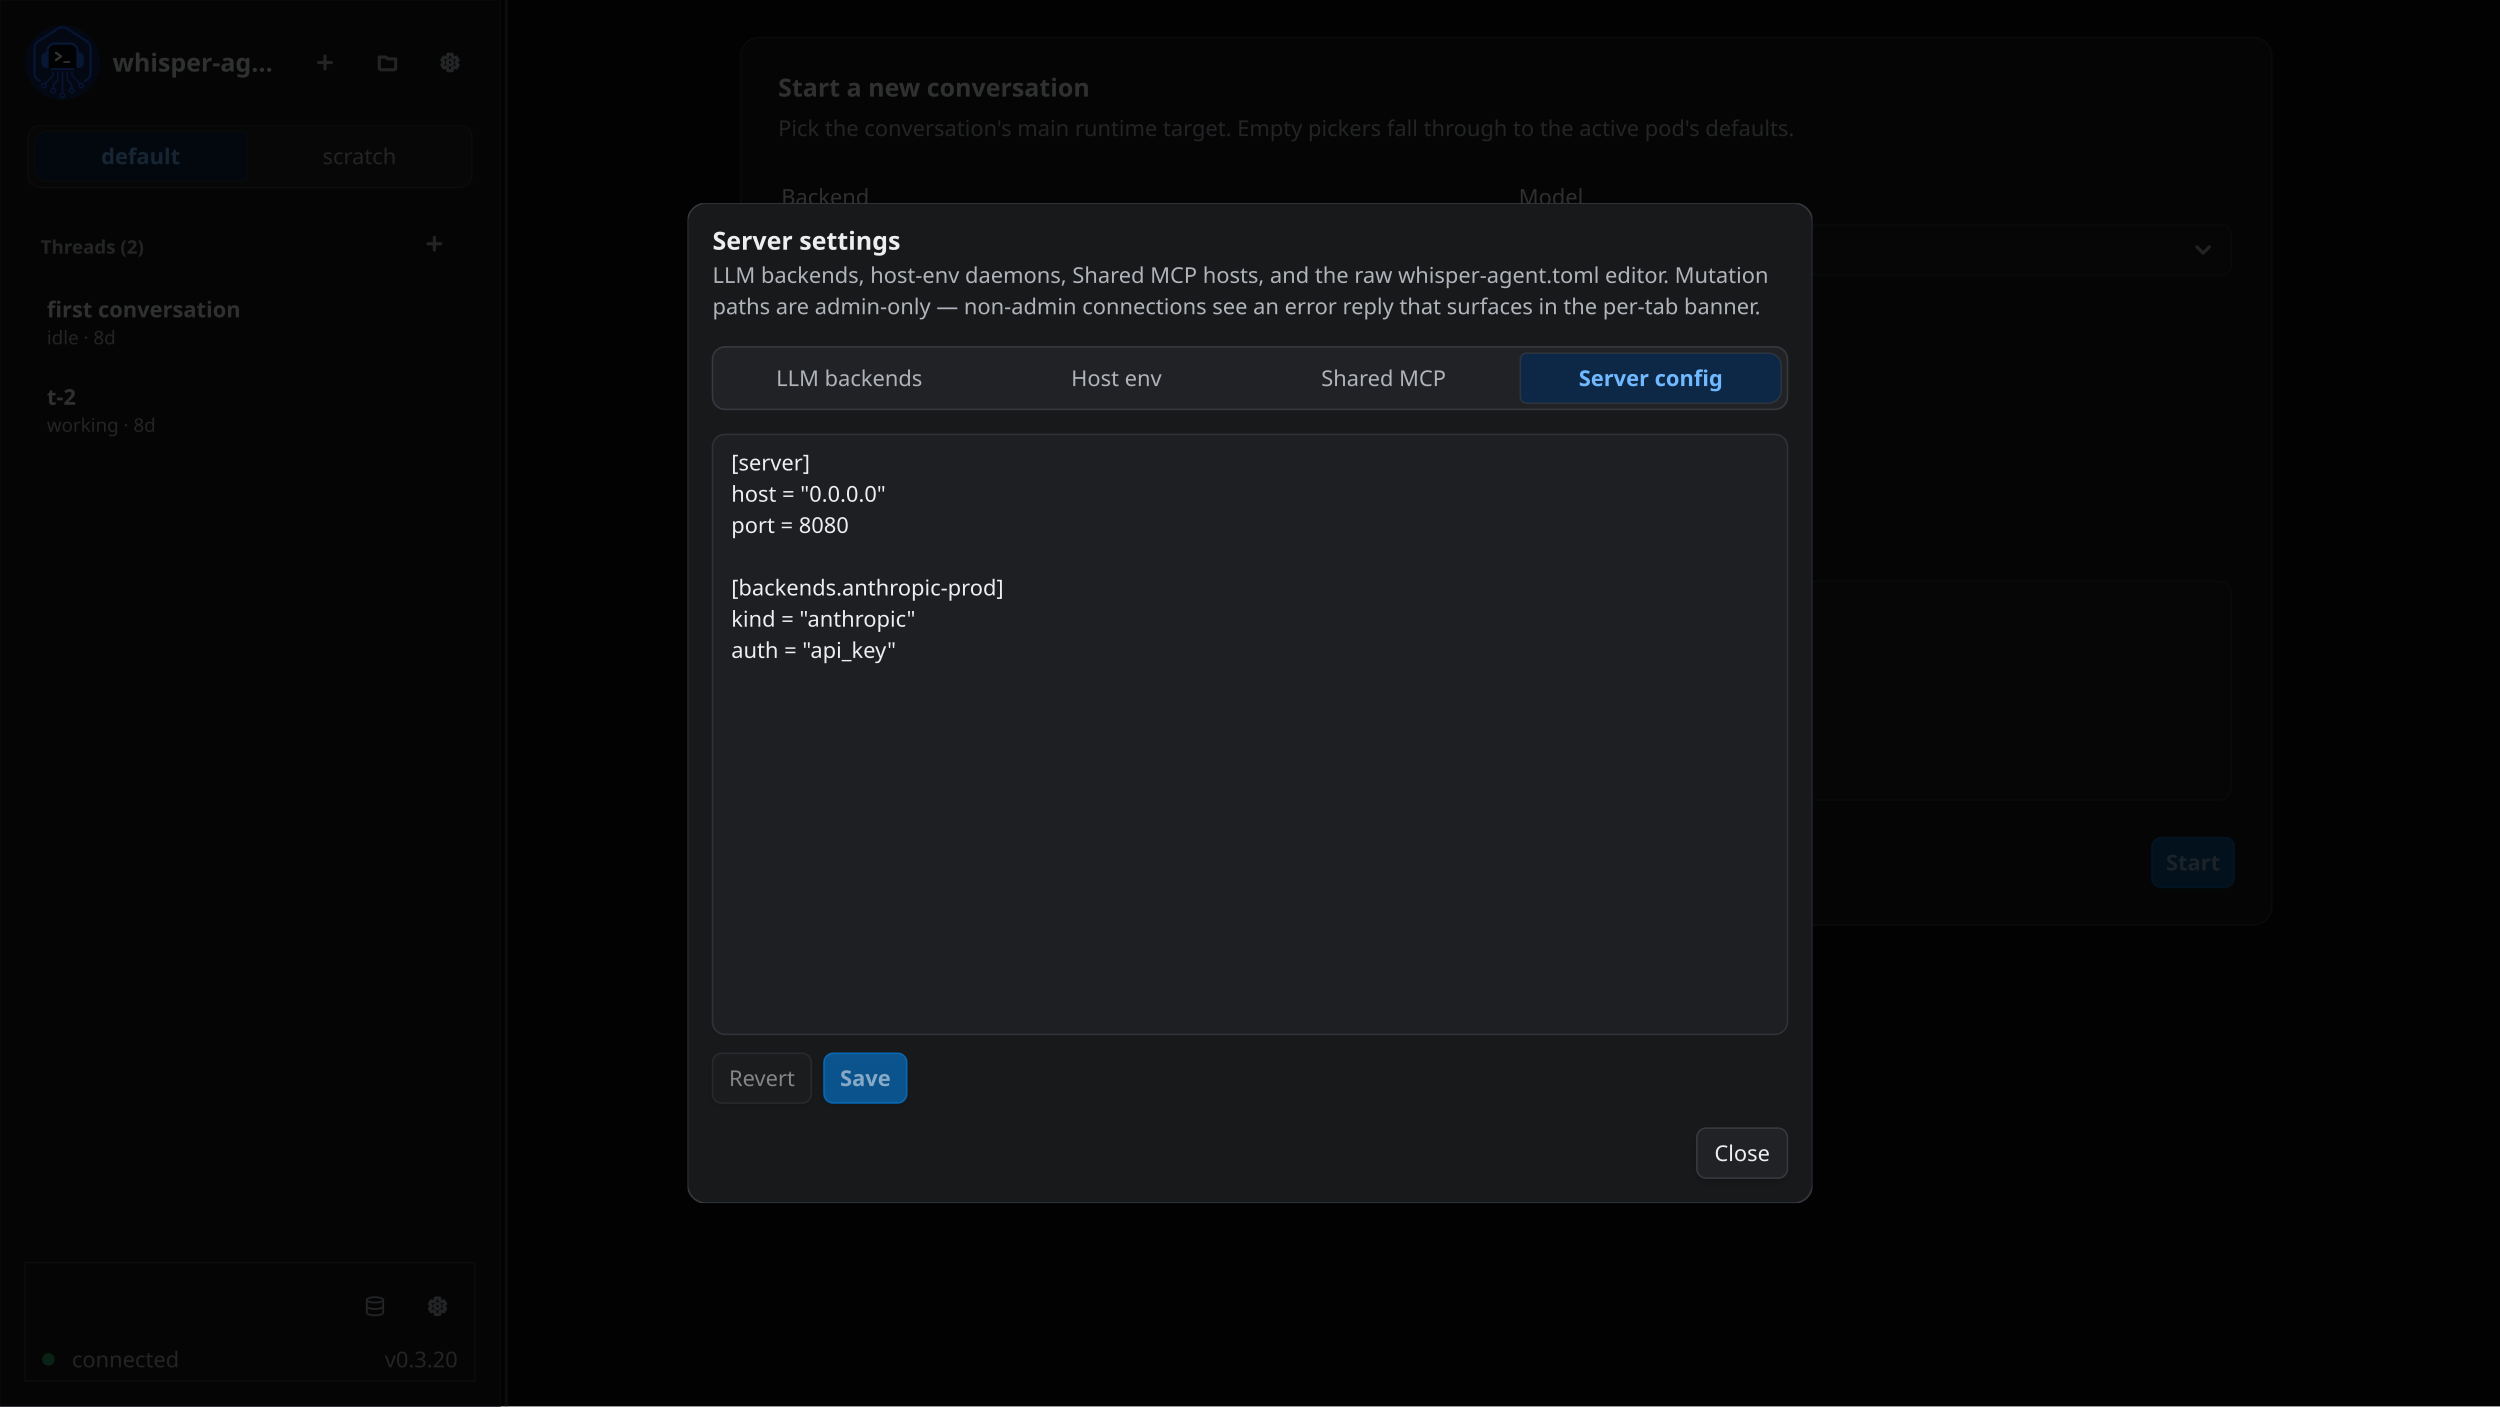
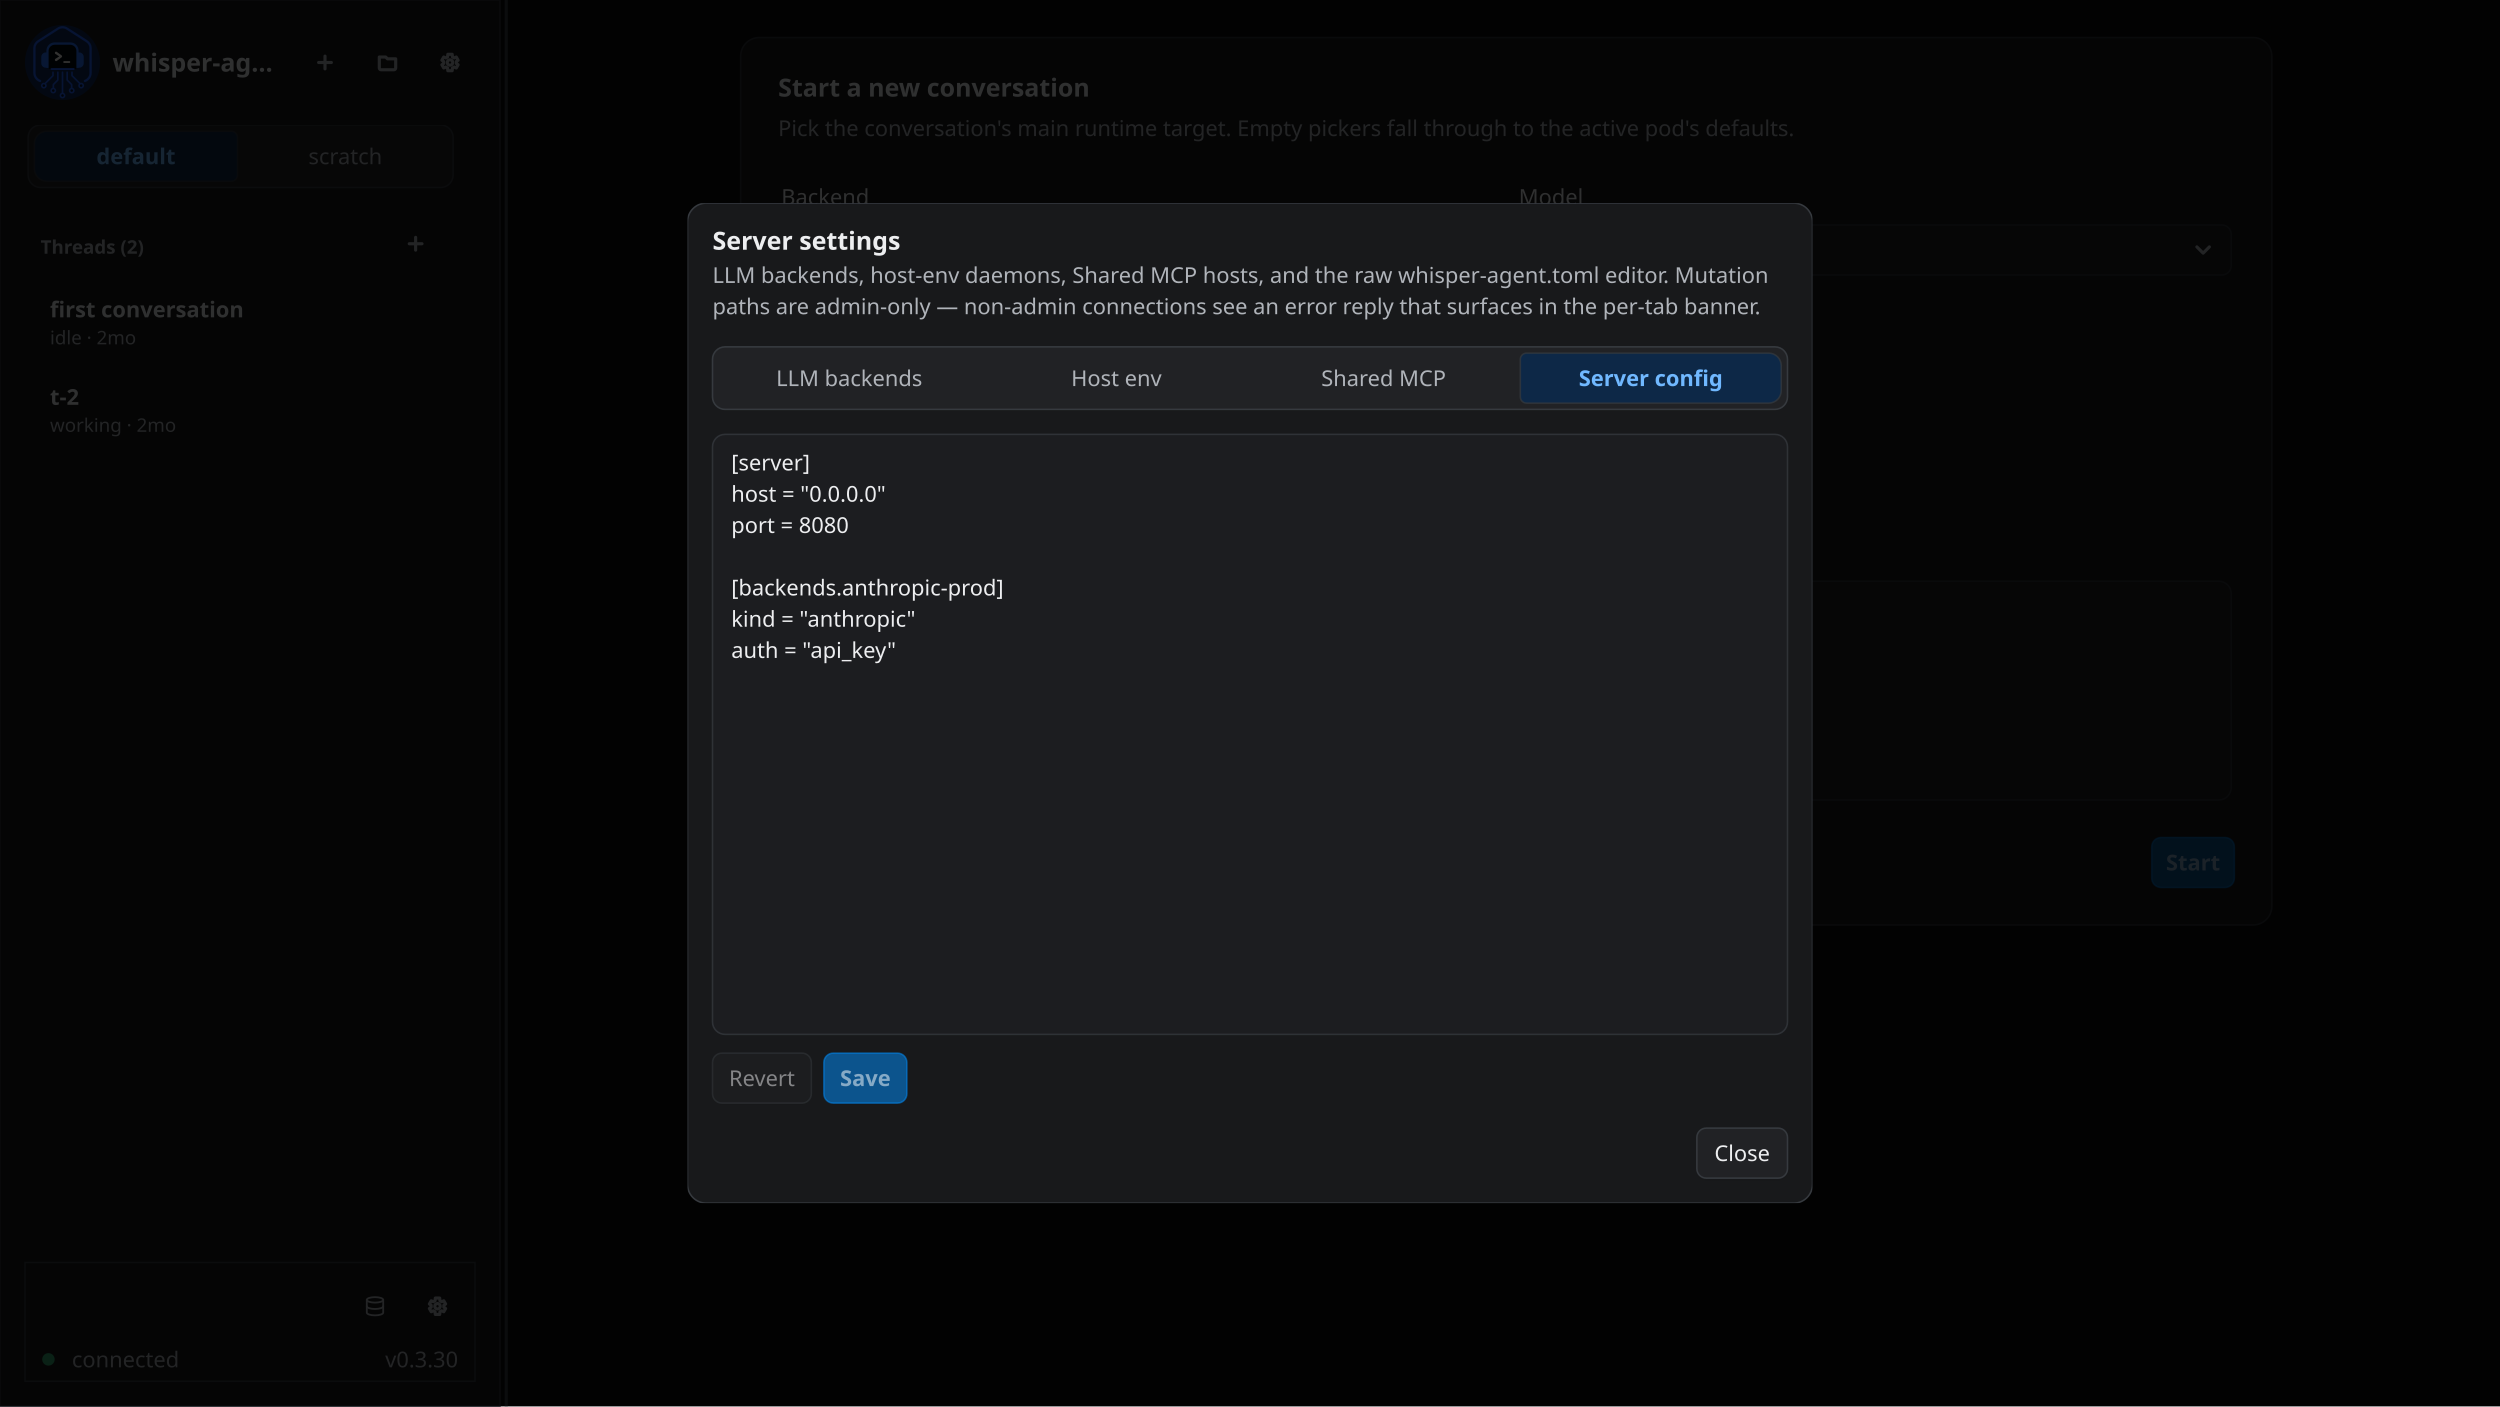
<svg xmlns="http://www.w3.org/2000/svg" width="1600" height="900" viewBox="0 0 1600 900">
  <defs>
-     <filter id="shadow-sm" x="-20%" y="-20%" width="140%" height="140%" color-interpolation-filters="sRGB">
-       <feGaussianBlur in="SourceAlpha" stdDeviation="2" />
-       <feOffset dx="0" dy="2" />
-       <feComponentTransfer>
-         <feFuncA type="linear" slope="0.20" />
+     <filter id="shadow-xs" x="-20%" y="-20%" width="140%" height="140%" color-interpolation-filters="sRGB">
+       <feGaussianBlur in="SourceAlpha" stdDeviation="1" />
+       <feOffset dx="0" dy="1" />
+       <feComponentTransfer result="l1">
+         <feFuncA type="linear" slope="0.05" />
      </feComponentTransfer>
      <feMerge>
-         <feMergeNode />
+         <feMergeNode in="l1" />
        <feMergeNode in="SourceGraphic" />
      </feMerge>
    </filter>
-     <filter id="shadow-md" x="-20%" y="-20%" width="140%" height="140%" color-interpolation-filters="sRGB">
-       <feGaussianBlur in="SourceAlpha" stdDeviation="6" />
-       <feOffset dx="0" dy="6" />
-       <feComponentTransfer>
-         <feFuncA type="linear" slope="0.28" />
+     <filter id="shadow-sm" x="-25%" y="-25%" width="150%" height="150%" color-interpolation-filters="sRGB">
+       <feGaussianBlur in="SourceAlpha" stdDeviation="1.5" />
+       <feOffset dx="0" dy="1" />
+       <feComponentTransfer result="l1">
+         <feFuncA type="linear" slope="0.10" />
+       </feComponentTransfer>
+       <feGaussianBlur in="SourceAlpha" stdDeviation="1" />
+       <feOffset dx="0" dy="1" />
+       <feComponentTransfer result="l2">
+         <feFuncA type="linear" slope="0.10" />
      </feComponentTransfer>
      <feMerge>
-         <feMergeNode />
+         <feMergeNode in="l1" />
+         <feMergeNode in="l2" />
        <feMergeNode in="SourceGraphic" />
      </feMerge>
    </filter>
-     <filter id="shadow-lg" x="-20%" y="-20%" width="140%" height="140%" color-interpolation-filters="sRGB">
-       <feGaussianBlur in="SourceAlpha" stdDeviation="14" />
-       <feOffset dx="0" dy="12" />
-       <feComponentTransfer>
-         <feFuncA type="linear" slope="0.32" />
+     <filter id="shadow-md" x="-40%" y="-40%" width="180%" height="200%" color-interpolation-filters="sRGB">
+       <feGaussianBlur in="SourceAlpha" stdDeviation="3" />
+       <feOffset dx="0" dy="4" />
+       <feComponentTransfer result="l1">
+         <feFuncA type="linear" slope="0.10" />
+       </feComponentTransfer>
+       <feGaussianBlur in="SourceAlpha" stdDeviation="2" />
+       <feOffset dx="0" dy="2" />
+       <feComponentTransfer result="l2">
+         <feFuncA type="linear" slope="0.10" />
      </feComponentTransfer>
      <feMerge>
-         <feMergeNode />
+         <feMergeNode in="l1" />
+         <feMergeNode in="l2" />
+         <feMergeNode in="SourceGraphic" />
+       </feMerge>
+     </filter>
+     <filter id="shadow-lg" x="-60%" y="-60%" width="220%" height="260%" color-interpolation-filters="sRGB">
+       <feGaussianBlur in="SourceAlpha" stdDeviation="7.5" />
+       <feOffset dx="0" dy="10" />
+       <feComponentTransfer result="l1">
+         <feFuncA type="linear" slope="0.10" />
+       </feComponentTransfer>
+       <feGaussianBlur in="SourceAlpha" stdDeviation="3" />
+       <feOffset dx="0" dy="4" />
+       <feComponentTransfer result="l2">
+         <feFuncA type="linear" slope="0.10" />
+       </feComponentTransfer>
+       <feMerge>
+         <feMergeNode in="l1" />
+         <feMergeNode in="l2" />
        <feMergeNode in="SourceGraphic" />
      </feMerge>
    </filter>
  </defs>
  <rect width="100%" height="100%" fill="#09090b" />
  <rect data-node="root.group.0.group.0" data-shader="stock::rounded_rect" x="0.00" y="0.00" width="320.00" height="900.00" rx="0.00" fill="#18191b" stroke="rgba(54,58,63,0.824)" stroke-width="1.00" filter="url(#shadow-sm)" />
  <svg data-node="root.group.0.group.0.group.0.group.0.icon.0" data-icon="custom" x="16.00" y="16.00" width="48.00" height="48.00" viewBox="0 0 820 820" stroke-linecap="round" stroke-linejoin="round">
    <path d="M820.000 410.000 C820.000 518.739 776.804 623.024 699.914 699.914 C623.024 776.804 518.739 820.000 410.000 820.000 C301.261 820.000 196.976 776.804 120.086 699.914 C43.196 623.024 0.000 518.739 0.000 410.000 C0.000 301.261 43.196 196.976 120.086 120.086 C196.976 43.196 301.261 0.000 410.000 0.000 C518.739 0.000 623.024 43.196 699.914 120.086 C776.804 196.976 820.000 301.261 820.000 410.000 Z" fill="#0e2145" />
    <path d="M820.000 410.000 C820.000 518.739 776.804 623.024 699.914 699.914 C623.024 776.804 518.739 820.000 410.000 820.000 C301.261 820.000 196.976 776.804 120.086 699.914 C43.196 623.024 0.000 518.739 0.000 410.000 C0.000 301.261 43.196 196.976 120.086 120.086 C196.976 43.196 301.261 0.000 410.000 0.000 C518.739 0.000 623.024 43.196 699.914 120.086 C776.804 196.976 820.000 301.261 820.000 410.000 Z" fill="rgba(19,61,133,0.341)" />
    <path d="M165.000 612.000 C129.000 598.000 103.000 565.000 103.000 524.000 L103.000 251.000 C103.000 221.000 120.000 194.000 146.000 177.000 L361.000 39.000 C391.000 20.000 429.000 20.000 459.000 39.000 L674.000 177.000 C700.000 194.000 717.000 221.000 717.000 251.000 L717.000 524.000 C717.000 565.000 691.000 598.000 655.000 612.000" fill="none" stroke="#2162ff" stroke-width="25.00" />
    <path d="M227.000 300.000 L271.000 300.000 L271.000 467.000 L227.000 467.000 C200.000 467.000 178.000 445.000 178.000 418.000 L178.000 349.000 C178.000 322.000 200.000 300.000 227.000 300.000 Z" fill="#2773ff" />
    <path d="M593.000 300.000 L549.000 300.000 L549.000 467.000 L593.000 467.000 C620.000 467.000 642.000 445.000 642.000 418.000 L642.000 349.000 C642.000 322.000 620.000 300.000 593.000 300.000 Z" fill="#2773ff" />
    <path d="M325.000 190.000 L495.000 190.000 C546.000 190.000 586.000 231.000 586.000 282.000 L586.000 467.000 L234.000 467.000 L234.000 282.000 C234.000 231.000 274.000 190.000 325.000 190.000 Z" fill="#2773ff" />
    <path d="M326.000 216.000 L494.000 216.000 C532.000 216.000 562.000 246.000 562.000 284.000 L562.000 470.000 C562.000 477.000 556.000 483.000 549.000 483.000 L271.000 483.000 C264.000 483.000 258.000 477.000 258.000 470.000 L258.000 284.000 C258.000 246.000 288.000 216.000 326.000 216.000 Z" fill="#020a11" />
    <path d="M338.000 291.000 C342.000 291.000 346.000 292.000 349.000 295.000 L401.000 333.000 C407.000 338.000 407.000 348.000 401.000 353.000 L349.000 392.000 C343.000 397.000 334.000 396.000 329.000 389.000 C325.000 383.000 326.000 375.000 332.000 370.000 L375.000 343.000 L332.000 316.000 C326.000 311.000 325.000 302.000 330.000 296.000 C332.000 293.000 335.000 291.000 338.000 291.000 Z" fill="#fbfaf5" />
    <path d="M426.000 395.000 L487.000 395.000 C490.866 395.000 494.000 398.134 494.000 402.000 L494.000 408.000 C494.000 411.866 490.866 415.000 487.000 415.000 L426.000 415.000 C422.134 415.000 419.000 411.866 419.000 408.000 L419.000 402.000 C419.000 398.134 422.134 395.000 426.000 395.000 Z" fill="#fbfaf5" />
    <path d="M289.500 471.000 L532.500 471.000 C538.299 471.000 543.000 475.701 543.000 481.500 L543.000 481.500 C543.000 487.299 538.299 492.000 532.500 492.000 L289.500 492.000 C283.701 492.000 279.000 487.299 279.000 481.500 L279.000 481.500 C279.000 475.701 283.701 471.000 289.500 471.000 Z" fill="#2162ff" />
    <path d="M306.000 517.000 L306.000 554.000 L212.000 648.000" fill="none" stroke="#2162ff" stroke-width="18.00" />
    <path d="M359.000 517.000 L359.000 602.000 L310.000 651.000 L310.000 690.000" fill="none" stroke="#2162ff" stroke-width="18.00" />
    <path d="M410.000 517.000 L410.000 742.000" fill="none" stroke="#2162ff" stroke-width="18.00" />
    <path d="M461.000 517.000 L461.000 602.000 L510.000 651.000 L510.000 690.000" fill="none" stroke="#2162ff" stroke-width="18.00" />
    <path d="M514.000 517.000 L514.000 554.000 L608.000 648.000" fill="none" stroke="#2162ff" stroke-width="18.00" />
    <path d="M229.000 663.000 C229.000 675.703 218.703 686.000 206.000 686.000 C193.297 686.000 183.000 675.703 183.000 663.000 C183.000 650.297 193.297 640.000 206.000 640.000 C218.703 640.000 229.000 650.297 229.000 663.000 Z" fill="#031229" stroke="#2162ff" stroke-width="18.00" />
    <path d="M332.000 717.000 C332.000 729.703 321.703 740.000 309.000 740.000 C296.297 740.000 286.000 729.703 286.000 717.000 C286.000 704.297 296.297 694.000 309.000 694.000 C321.703 694.000 332.000 704.297 332.000 717.000 Z" fill="#031229" stroke="#2162ff" stroke-width="18.00" />
    <path d="M433.000 771.000 C433.000 783.703 422.703 794.000 410.000 794.000 C397.297 794.000 387.000 783.703 387.000 771.000 C387.000 758.297 397.297 748.000 410.000 748.000 C422.703 748.000 433.000 758.297 433.000 771.000 Z" fill="#031229" stroke="#2162ff" stroke-width="18.00" />
    <path d="M534.000 717.000 C534.000 729.703 523.703 740.000 511.000 740.000 C498.297 740.000 488.000 729.703 488.000 717.000 C488.000 704.297 498.297 694.000 511.000 694.000 C523.703 694.000 534.000 704.297 534.000 717.000 Z" fill="#031229" stroke="#2162ff" stroke-width="18.00" />
    <path d="M637.000 663.000 C637.000 675.703 626.703 686.000 614.000 686.000 C601.297 686.000 591.000 675.703 591.000 663.000 C591.000 650.297 601.297 640.000 614.000 640.000 C626.703 640.000 637.000 650.297 637.000 663.000 Z" fill="#031229" stroke="#2162ff" stroke-width="18.00" />
  </svg>
  <text data-node="root.group.0.group.0.group.0.group.0.text.1" data-shader="stock::text" x="72.00" y="45.82" font-family="Inter Variable" font-size="16.00" font-weight="600" fill="#edeef0" text-anchor="start">whisper-ag…</text>
  <svg data-node="root.group.0.group.0.group.0.group.0.icon_button[sidebar:new-pod]" data-icon="plus" x="201.00" y="33.00" width="14.00" height="14.00" viewBox="0 0 24 24" fill="none" stroke="#b0b4ba" stroke-width="3.43" stroke-linecap="round" stroke-linejoin="round">
    <path d="M12 5v14" />
    <path d="M5 12h14" />
  </svg>
  <svg data-node="root.group.0.group.0.group.0.group.0.icon_button[sidebar:pod-files]" data-icon="folder" x="241.00" y="33.00" width="14.00" height="14.00" viewBox="0 0 24 24" fill="none" stroke="#b0b4ba" stroke-width="3.43" stroke-linecap="round" stroke-linejoin="round">
    <path d="M3 6h7l2 2h9v10a2 2 0 0 1-2 2H5a2 2 0 0 1-2-2z" />
  </svg>
  <svg data-node="root.group.0.group.0.group.0.group.0.icon_button[sidebar:pod-settings]" data-icon="settings" x="281.00" y="33.00" width="14.00" height="14.00" viewBox="0 0 24 24" fill="none" stroke="#b0b4ba" stroke-width="3.43" stroke-linecap="round" stroke-linejoin="round">
    <circle cx="12" cy="12" r="3" />
    <path d="M19 12a7 7 0 0 0-.1-1l2-1.5-2-3.5-2.4 1a7 7 0 0 0-1.8-1L14.4 3h-4.8L9.3 6a7 7 0 0 0-1.8 1L5.1 6l-2 3.5 2 1.5a7 7 0 0 0 0 2l-2 1.5 2 3.5 2.4-1a7 7 0 0 0 1.8 1l.3 3h4.8l.3-3a7 7 0 0 0 1.8-1l2.4 1 2-3.5-2-1.5a7 7 0 0 0 .1-1Z" />
  </svg>
  <clipPath id="clip-6">
    <rect x="16.00" y="80.00" width="288.00" height="712.00" />
  </clipPath>
  <g clip-path="url(#clip-6)">
-     <rect data-node="root.group.0.group.0.scroll[sidebar-content].tabs_list.0" data-shader="stock::rounded_rect" x="18.00" y="80.00" width="284.00" height="40.00" rx="8.00" fill="#212225" stroke="#363a3f" stroke-width="1.00" />
+     <rect data-node="root.group.0.group.0.scroll[sidebar-content].tabs_list.0" data-shader="stock::rounded_rect" x="18.00" y="80.00" width="272.00" height="40.00" rx="8.00" fill="#212225" stroke="#363a3f" stroke-width="1.00" />
  </g>
  <clipPath id="clip-7">
    <rect x="16.00" y="80.00" width="288.00" height="712.00" />
  </clipPath>
  <g clip-path="url(#clip-7)">
-     <path data-node="root.group.0.group.0.scroll[sidebar-content].tabs_list.0.tab_trigger[pod-tabs:tab:default]" data-shader="stock::rounded_rect" d="M 30.00 84.00 H 154.00 A 4.00 4.00 0 0 1 158.00 88.00 V 112.00 A 4.00 4.00 0 0 1 154.00 116.00 H 30.00 A 8.00 8.00 0 0 1 22.00 108.00 V 92.00 A 8.00 8.00 0 0 1 30.00 84.00 Z" fill="#0d2847" stroke="rgba(54,58,63,0.706)" stroke-width="1.00" />
+     <path data-node="root.group.0.group.0.scroll[sidebar-content].tabs_list.0.tab_trigger[pod-tabs:tab:default]" data-shader="stock::rounded_rect" d="M 30.00 84.00 H 148.00 A 4.00 4.00 0 0 1 152.00 88.00 V 112.00 A 4.00 4.00 0 0 1 148.00 116.00 H 30.00 A 8.00 8.00 0 0 1 22.00 108.00 V 92.00 A 8.00 8.00 0 0 1 30.00 84.00 Z" fill="#0d2847" stroke="rgba(54,58,63,0.706)" stroke-width="1.00" />
  </g>
  <clipPath id="clip-8">
    <rect x="16.00" y="80.00" width="288.00" height="712.00" />
  </clipPath>
  <g clip-path="url(#clip-8)">
-     <text data-node="root.group.0.group.0.scroll[sidebar-content].tabs_list.0.tab_trigger[pod-tabs:tab:default]" data-shader="stock::text" x="90.00" y="105.09" font-family="Inter Variable" font-size="14.00" font-weight="600" fill="#70b8ff" text-anchor="middle">default</text>
+     <text data-node="root.group.0.group.0.scroll[sidebar-content].tabs_list.0.tab_trigger[pod-tabs:tab:default]" data-shader="stock::text" x="87.00" y="105.09" font-family="Inter Variable" font-size="14.00" font-weight="600" fill="#70b8ff" text-anchor="middle">default</text>
  </g>
  <clipPath id="clip-9">
    <rect x="16.00" y="80.00" width="288.00" height="712.00" />
  </clipPath>
  <g clip-path="url(#clip-9)">
-     <text data-node="root.group.0.group.0.scroll[sidebar-content].tabs_list.0.tab_trigger[pod-tabs:tab:scratch]" data-shader="stock::text" x="230.00" y="105.09" font-family="Inter Variable" font-size="14.00" font-weight="500" fill="#b0b4ba" text-anchor="middle">scratch</text>
+     <text data-node="root.group.0.group.0.scroll[sidebar-content].tabs_list.0.tab_trigger[pod-tabs:tab:scratch]" data-shader="stock::text" x="221.00" y="105.09" font-family="Inter Variable" font-size="14.00" font-weight="500" fill="#b0b4ba" text-anchor="middle">scratch</text>
  </g>
  <clipPath id="clip-10">
    <rect x="16.00" y="80.00" width="288.00" height="712.00" />
  </clipPath>
  <g clip-path="url(#clip-10)">
    <text data-node="root.group.0.group.0.scroll[sidebar-content].group.1.group.0.text.0" data-shader="stock::text" x="26.00" y="162.37" font-family="Inter Variable" font-size="12.00" font-weight="600" fill="#b0b4ba" text-anchor="start">Threads (2)</text>
  </g>
  <clipPath id="clip-11">
    <rect x="16.00" y="80.00" width="288.00" height="712.00" />
  </clipPath>
  <g clip-path="url(#clip-11)">
-     <svg data-node="root.group.0.group.0.scroll[sidebar-content].group.1.group.0.icon_button[sidebar:new-thread]" data-icon="plus" x="271.00" y="149.00" width="14.00" height="14.00" viewBox="0 0 24 24" fill="none" stroke="#b0b4ba" stroke-width="3.43" stroke-linecap="round" stroke-linejoin="round">
+     <svg data-node="root.group.0.group.0.scroll[sidebar-content].group.1.group.0.icon_button[sidebar:new-thread]" data-icon="plus" x="259.00" y="149.00" width="14.00" height="14.00" viewBox="0 0 24 24" fill="none" stroke="#b0b4ba" stroke-width="3.43" stroke-linecap="round" stroke-linejoin="round">
      <path d="M12 5v14" />
      <path d="M5 12h14" />
    </svg>
  </g>
  <clipPath id="clip-12">
    <rect x="16.00" y="80.00" width="288.00" height="712.00" />
  </clipPath>
  <g clip-path="url(#clip-12)">
-     <rect data-node="root.group.0.group.0.scroll[sidebar-content].group.1.item_group.1.item[thread:t-1].item_rail.0" data-shader="stock::rounded_rect" x="18.00" y="180.00" width="3.00" height="52.00" rx="1.50" fill="rgba(0,144,255,0.000)" />
+     <rect data-node="root.group.0.group.0.scroll[sidebar-content].group.1.item_group.1.item[thread:t-1].item_rail.0" data-shader="stock::rounded_rect" x="20.00" y="180.00" width="3.00" height="52.00" rx="1.50" fill="rgba(0,144,255,0.000)" />
  </g>
  <clipPath id="clip-13">
    <rect x="16.00" y="80.00" width="288.00" height="712.00" />
  </clipPath>
  <g clip-path="url(#clip-13)">
-     <text data-node="root.group.0.group.0.scroll[sidebar-content].group.1.item_group.1.item[thread:t-1].group.1.group.0.text.0" data-shader="stock::text" x="30.00" y="203.09" font-family="Inter Variable" font-size="14.00" font-weight="600" fill="#edeef0" text-anchor="start">first conversation</text>
+     <text data-node="root.group.0.group.0.scroll[sidebar-content].group.1.item_group.1.item[thread:t-1].group.1.group.0.text.0" data-shader="stock::text" x="32.00" y="203.09" font-family="Inter Variable" font-size="14.00" font-weight="600" fill="#edeef0" text-anchor="start">first conversation</text>
  </g>
  <clipPath id="clip-14">
    <rect x="16.00" y="80.00" width="288.00" height="712.00" />
  </clipPath>
  <g clip-path="url(#clip-14)">
-     <text data-node="root.group.0.group.0.scroll[sidebar-content].group.1.item_group.1.item[thread:t-1].group.1.group.0.text.1" data-shader="stock::text" x="30.00" y="220.37" font-family="Inter Variable" font-size="12.00" font-weight="400" fill="#b0b4ba" text-anchor="start">idle · 8d</text>
+     <text data-node="root.group.0.group.0.scroll[sidebar-content].group.1.item_group.1.item[thread:t-1].group.1.group.0.text.1" data-shader="stock::text" x="32.00" y="220.37" font-family="Inter Variable" font-size="12.00" font-weight="400" fill="#b0b4ba" text-anchor="start">idle · 2mo</text>
  </g>
  <clipPath id="clip-15">
    <rect x="16.00" y="80.00" width="288.00" height="712.00" />
  </clipPath>
  <g clip-path="url(#clip-15)">
-     <rect data-node="root.group.0.group.0.scroll[sidebar-content].group.1.item_group.1.item[thread:t-2].item_rail.0" data-shader="stock::rounded_rect" x="18.00" y="236.00" width="3.00" height="52.00" rx="1.50" fill="rgba(0,144,255,0.000)" />
+     <rect data-node="root.group.0.group.0.scroll[sidebar-content].group.1.item_group.1.item[thread:t-2].item_rail.0" data-shader="stock::rounded_rect" x="20.00" y="236.00" width="3.00" height="52.00" rx="1.50" fill="rgba(0,144,255,0.000)" />
  </g>
  <clipPath id="clip-16">
    <rect x="16.00" y="80.00" width="288.00" height="712.00" />
  </clipPath>
  <g clip-path="url(#clip-16)">
-     <text data-node="root.group.0.group.0.scroll[sidebar-content].group.1.item_group.1.item[thread:t-2].group.1.group.0.text.0" data-shader="stock::text" x="30.00" y="259.09" font-family="Inter Variable" font-size="14.00" font-weight="600" fill="#edeef0" text-anchor="start">t-2</text>
+     <text data-node="root.group.0.group.0.scroll[sidebar-content].group.1.item_group.1.item[thread:t-2].group.1.group.0.text.0" data-shader="stock::text" x="32.00" y="259.09" font-family="Inter Variable" font-size="14.00" font-weight="600" fill="#edeef0" text-anchor="start">t-2</text>
  </g>
  <clipPath id="clip-17">
    <rect x="16.00" y="80.00" width="288.00" height="712.00" />
  </clipPath>
  <g clip-path="url(#clip-17)">
-     <text data-node="root.group.0.group.0.scroll[sidebar-content].group.1.item_group.1.item[thread:t-2].group.1.group.0.text.1" data-shader="stock::text" x="30.00" y="276.37" font-family="Inter Variable" font-size="12.00" font-weight="400" fill="#b0b4ba" text-anchor="start">working · 8d</text>
+     <text data-node="root.group.0.group.0.scroll[sidebar-content].group.1.item_group.1.item[thread:t-2].group.1.group.0.text.1" data-shader="stock::text" x="32.00" y="276.37" font-family="Inter Variable" font-size="12.00" font-weight="400" fill="#b0b4ba" text-anchor="start">working · 2mo</text>
  </g>
  <rect data-node="root.group.0.group.0.group.2" data-shader="stock::rounded_rect" x="16.00" y="808.00" width="288.00" height="76.00" rx="0.00" fill="none" stroke="#363a3f" stroke-width="1.00" />
  <svg data-node="root.group.0.group.0.group.2.group.0.icon_button[sidebar:buckets]" data-icon="custom" x="233.00" y="829.00" width="14.00" height="14.00" viewBox="0 0 24 24" stroke-linecap="round" stroke-linejoin="round">
    <path d="M21.000 5.000 C21.000 6.657 16.971 8.000 12.000 8.000 C7.029 8.000 3.000 6.657 3.000 5.000 C3.000 3.343 7.029 2.000 12.000 2.000 C16.971 2.000 21.000 3.343 21.000 5.000 Z" fill="none" stroke="#b0b4ba" stroke-width="2.00" />
    <path d="M3.000 5.000 L3.000 19.000 C3.000 20.657 7.029 22.000 12.000 22.000 C16.971 22.000 21.000 20.657 21.000 19.000 L21.000 5.000" fill="none" stroke="#b0b4ba" stroke-width="2.00" />
    <path d="M3.000 12.000 C3.000 13.657 7.029 15.000 12.000 15.000 C16.971 15.000 21.000 13.657 21.000 12.000" fill="none" stroke="#b0b4ba" stroke-width="2.00" />
  </svg>
  <svg data-node="root.group.0.group.0.group.2.group.0.icon_button[sidebar:server-settings]" data-icon="settings" x="273.00" y="829.00" width="14.00" height="14.00" viewBox="0 0 24 24" fill="none" stroke="#b0b4ba" stroke-width="3.43" stroke-linecap="round" stroke-linejoin="round">
    <circle cx="12" cy="12" r="3" />
    <path d="M19 12a7 7 0 0 0-.1-1l2-1.5-2-3.5-2.4 1a7 7 0 0 0-1.8-1L14.4 3h-4.8L9.3 6a7 7 0 0 0-1.8 1L5.1 6l-2 3.5 2 1.5a7 7 0 0 0 0 2l-2 1.5 2 3.5 2.4-1a7 7 0 0 0 1.8 1l.3 3h4.8l.3-3a7 7 0 0 0 1.8-1l2.4 1 2-3.5-2-1.5a7 7 0 0 0 .1-1Z" />
  </svg>
  <rect data-node="root.group.0.group.0.group.2.group.1.group.0.status-dot.0" data-shader="stock::rounded_rect" x="27.00" y="866.00" width="8.00" height="8.00" rx="4.00" fill="#30a46c" />
  <text data-node="root.group.0.group.0.group.2.group.1.text.1" data-shader="stock::text" x="46.00" y="875.09" font-family="Inter Variable" font-size="14.00" font-weight="400" fill="#b0b4ba" text-anchor="start">connected</text>
-   <text data-node="root.group.0.group.0.group.2.group.1.text.2" data-shader="stock::text" x="246.26" y="875.09" font-family="Inter Variable" font-size="14.00" font-weight="400" fill="#b0b4ba" text-anchor="start">v0.3.20</text>
-   <rect data-node="root.group.0.group[sidebar:resize].resize-handle-hairline.0" data-shader="stock::rounded_rect" x="323.00" y="0.00" width="2.00" height="900.00" rx="0.00" fill="#363a3f" />
+   <text data-node="root.group.0.group.0.group.2.group.1.text.2" data-shader="stock::text" x="246.53" y="875.09" font-family="Inter Variable" font-size="14.00" font-weight="400" fill="#b0b4ba" text-anchor="start">v0.3.30</text>
+   <rect data-node="root.group.0.resize-handle[sidebar:resize].resize-handle-hairline.0" data-shader="stock::rounded_rect" x="323.00" y="0.00" width="2.00" height="900.00" rx="0.00" fill="#363a3f" />
  <rect data-node="root.group.0.group.2.group.0.group.0.card.0" data-shader="stock::rounded_rect" x="474.00" y="24.00" width="980.00" height="568.00" rx="12.00" fill="#18191b" stroke="rgba(54,58,63,0.824)" stroke-width="1.00" filter="url(#shadow-sm)" />
  <text data-node="root.group.0.group.2.group.0.group.0.card.0.group.0.heading.0" data-shader="stock::text" x="498.00" y="61.82" font-family="Inter Variable" font-size="16.00" font-weight="600" fill="#edeef0" text-anchor="start">Start a new conversation</text>
  <text data-node="root.group.0.group.2.group.0.group.0.card.0.group.0.text.1" data-shader="stock::text" x="498.00" y="87.09" font-family="Inter Variable" font-size="14.00" font-weight="400" fill="#b0b4ba" text-anchor="start">Pick the conversation's main runtime target. Empty pickers fall through to the active pod's defaults.</text>
  <text data-node="root.group.0.group.2.group.0.group.0.card.0.group.1.group.0.group.0.group.0.text.0" data-shader="stock::text" x="500.00" y="131.09" font-family="Inter Variable" font-size="14.00" font-weight="500" fill="#edeef0" text-anchor="start">Backend</text>
-   <rect data-node="root.group.0.group.2.group.0.group.0.card.0.group.1.group.0.group.0.group.0.form_control.1.select_trigger[picker:backend]" data-shader="stock::rounded_rect" x="500.00" y="144.00" width="456.00" height="32.00" rx="6.00" fill="#1e1f22" stroke="rgba(54,58,63,0.745)" stroke-width="1.00" />
+   <rect data-node="root.group.0.group.2.group.0.group.0.card.0.group.1.group.0.group.0.group.0.form_control.1.select_trigger[picker:backend]" data-shader="stock::rounded_rect" x="500.00" y="144.00" width="456.00" height="32.00" rx="6.00" fill="#1c1d20" stroke="rgba(54,58,63,0.745)" stroke-width="1.00" />
  <text data-node="root.group.0.group.2.group.0.group.0.card.0.group.1.group.0.group.0.group.0.form_control.1.select_trigger[picker:backend].text.0" data-shader="stock::text" x="510.00" y="165.09" font-family="Inter Variable" font-size="14.00" font-weight="500" fill="#edeef0" text-anchor="start">loading pod default…</text>
  <svg data-node="root.group.0.group.2.group.0.group.0.card.0.group.1.group.0.group.0.group.0.form_control.1.select_trigger[picker:backend].icon.1" data-icon="chevron-down" x="930.00" y="152.00" width="16.00" height="16.00" viewBox="0 0 24 24" fill="none" stroke="#b0b4ba" stroke-width="3.00" stroke-linecap="round" stroke-linejoin="round">
    <path d="m6 9 6 6 6-6" />
  </svg>
  <text data-node="root.group.0.group.2.group.0.group.0.card.0.group.1.group.0.group.0.group.0.text.2" data-shader="stock::text" x="500.00" y="199.09" font-family="Inter Variable" font-size="14.00" font-weight="400" fill="#b0b4ba" text-anchor="start">3 backends configured</text>
  <text data-node="root.group.0.group.2.group.0.group.0.card.0.group.1.group.0.group.0.group.1.text.0" data-shader="stock::text" x="972.00" y="131.09" font-family="Inter Variable" font-size="14.00" font-weight="500" fill="#edeef0" text-anchor="start">Model</text>
-   <rect data-node="root.group.0.group.2.group.0.group.0.card.0.group.1.group.0.group.0.group.1.form_control.1.select_trigger[picker:model]" data-shader="stock::rounded_rect" x="972.00" y="144.00" width="456.00" height="32.00" rx="6.00" fill="#1e1f22" stroke="rgba(54,58,63,0.745)" stroke-width="1.00" />
+   <rect data-node="root.group.0.group.2.group.0.group.0.card.0.group.1.group.0.group.0.group.1.form_control.1.select_trigger[picker:model]" data-shader="stock::rounded_rect" x="972.00" y="144.00" width="456.00" height="32.00" rx="6.00" fill="#1c1d20" stroke="rgba(54,58,63,0.745)" stroke-width="1.00" />
  <text data-node="root.group.0.group.2.group.0.group.0.card.0.group.1.group.0.group.0.group.1.form_control.1.select_trigger[picker:model].text.0" data-shader="stock::text" x="982.00" y="165.09" font-family="Inter Variable" font-size="14.00" font-weight="500" fill="#edeef0" text-anchor="start">loading pod default…</text>
  <svg data-node="root.group.0.group.2.group.0.group.0.card.0.group.1.group.0.group.0.group.1.form_control.1.select_trigger[picker:model].icon.1" data-icon="chevron-down" x="1402.00" y="152.00" width="16.00" height="16.00" viewBox="0 0 24 24" fill="none" stroke="#b0b4ba" stroke-width="3.00" stroke-linecap="round" stroke-linejoin="round">
    <path d="m6 9 6 6 6-6" />
  </svg>
  <text data-node="root.group.0.group.2.group.0.group.0.card.0.group.1.group.0.group.0.group.1.text.2" data-shader="stock::text" x="972.00" y="199.09" font-family="Inter Variable" font-size="14.00" font-weight="400" fill="#b0b4ba" text-anchor="start">loading pod default…</text>
  <text data-node="root.group.0.group.2.group.0.group.0.card.0.group.1.group.0.group.1.text.0" data-shader="stock::text" x="500.00" y="231.09" font-family="Inter Variable" font-size="14.00" font-weight="500" fill="#edeef0" text-anchor="start">Host envs</text>
-   <rect data-node="root.group.0.group.2.group.0.group.0.card.0.group.1.group.0.group.1.form_control.1.group.0.toggle_group[picker:host-envs:mode].toggle[picker:host-envs:mode:toggle:inherit]" data-shader="stock::rounded_rect" x="500.00" y="244.00" width="63.54" height="32.00" rx="6.00" fill="#0d2847" stroke="rgba(54,58,63,0.706)" stroke-width="1.00" />
-   <text data-node="root.group.0.group.2.group.0.group.0.card.0.group.1.group.0.group.1.form_control.1.group.0.toggle_group[picker:host-envs:mode].toggle[picker:host-envs:mode:toggle:inherit]" data-shader="stock::text" x="531.77" y="265.09" font-family="Inter Variable" font-size="14.00" font-weight="600" fill="#70b8ff" text-anchor="middle">Inherit</text>
-   <text data-node="root.group.0.group.2.group.0.group.0.card.0.group.1.group.0.group.1.form_control.1.group.0.toggle_group[picker:host-envs:mode].toggle[picker:host-envs:mode:toggle:custom]" data-shader="stock::text" x="603.42" y="265.09" font-family="Inter Variable" font-size="14.00" font-weight="500" fill="#b0b4ba" text-anchor="middle">Custom</text>
-   <text data-node="root.group.0.group.2.group.0.group.0.card.0.group.1.group.0.group.1.form_control.1.group.0.toggle_group[picker:host-envs:mode].toggle[picker:host-envs:mode:toggle:none]" data-shader="stock::text" x="671.14" y="265.09" font-family="Inter Variable" font-size="14.00" font-weight="500" fill="#b0b4ba" text-anchor="middle">None</text>
+   <rect data-node="root.group.0.group.2.group.0.group.0.card.0.group.1.group.0.group.1.form_control.1.group.0.toggle_group.0.toggle[picker:host-envs:mode:toggle:inherit]" data-shader="stock::rounded_rect" x="500.00" y="244.00" width="63.54" height="32.00" rx="6.00" fill="#0d2847" stroke="rgba(54,58,63,0.706)" stroke-width="1.00" />
+   <text data-node="root.group.0.group.2.group.0.group.0.card.0.group.1.group.0.group.1.form_control.1.group.0.toggle_group.0.toggle[picker:host-envs:mode:toggle:inherit]" data-shader="stock::text" x="531.77" y="265.09" font-family="Inter Variable" font-size="14.00" font-weight="600" fill="#70b8ff" text-anchor="middle">Inherit</text>
+   <text data-node="root.group.0.group.2.group.0.group.0.card.0.group.1.group.0.group.1.form_control.1.group.0.toggle_group.0.toggle[picker:host-envs:mode:toggle:custom]" data-shader="stock::text" x="603.42" y="265.09" font-family="Inter Variable" font-size="14.00" font-weight="500" fill="#b0b4ba" text-anchor="middle">Custom</text>
+   <text data-node="root.group.0.group.2.group.0.group.0.card.0.group.1.group.0.group.1.form_control.1.group.0.toggle_group.0.toggle[picker:host-envs:mode:toggle:none]" data-shader="stock::text" x="671.14" y="265.09" font-family="Inter Variable" font-size="14.00" font-weight="500" fill="#b0b4ba" text-anchor="middle">None</text>
  <text data-node="root.group.0.group.2.group.0.group.0.card.0.group.1.group.0.group.1.form_control.1.group.0.text.1" data-shader="stock::text" x="500.00" y="299.09" font-family="Inter Variable" font-size="14.00" font-weight="400" fill="#b0b4ba" text-anchor="start">Inherits the pod default host envs; fetching pod config…</text>
  <text data-node="root.group.0.group.2.group.0.group.0.card.0.group.1.group.0.group.1.text.2" data-shader="stock::text" x="500.00" y="327.09" font-family="Inter Variable" font-size="14.00" font-weight="400" fill="#b0b4ba" text-anchor="start">fetching pod config…</text>
  <text data-node="root.group.0.group.2.group.0.group.0.card.0.group.1.group.0.group.2.text.0" data-shader="stock::text" x="500.00" y="359.09" font-family="Inter Variable" font-size="14.00" font-weight="500" fill="#edeef0" text-anchor="start">Message</text>
-   <rect data-node="root.group.0.group.2.group.0.group.0.card.0.group.1.group.0.group.2.form_control.1.text_area[compose]" data-shader="stock::rounded_rect" x="500.00" y="372.00" width="928.00" height="140.00" rx="8.00" fill="#1e1f22" stroke="rgba(54,58,63,0.745)" stroke-width="1.00" />
+   <rect data-node="root.group.0.group.2.group.0.group.0.card.0.group.1.group.0.group.2.form_control.1.text_area[compose]" data-shader="stock::rounded_rect" x="500.00" y="372.00" width="928.00" height="140.00" rx="8.00" fill="#1c1d20" stroke="rgba(54,58,63,0.745)" stroke-width="1.00" />
  <clipPath id="clip-47">
    <rect x="512.00" y="380.00" width="904.00" height="124.00" />
  </clipPath>
  <g clip-path="url(#clip-47)">
    <text data-node="root.group.0.group.2.group.0.group.0.card.0.group.1.group.0.group.2.form_control.1.text_area[compose].scroll.0.text_area_content.0.text.0" data-shader="stock::text" x="512.00" y="390.00" font-family="Inter Variable" font-size="14.00" font-weight="400" fill="#edeef0" text-anchor="start" />
  </g>
  <text data-node="root.group.0.group.2.group.0.group.0.card.0.group.2.group.0.button[new-thread:overrides:open]" data-shader="stock::text" x="560.56" y="557.09" font-family="Inter Variable" font-size="14.00" font-weight="500" fill="#b0b4ba" text-anchor="middle">Edit overrides…</text>
-   <rect data-node="root.group.0.group.2.group.0.group.0.card.0.group.2.group.0.button[send]" data-shader="stock::rounded_rect" x="1377.09" y="536.00" width="52.91" height="32.00" rx="6.00" fill="rgba(0,144,255,0.502)" stroke="rgba(0,144,255,0.502)" stroke-width="1.00" filter="url(#shadow-sm)" />
+   <rect data-node="root.group.0.group.2.group.0.group.0.card.0.group.2.group.0.button[send]" data-shader="stock::rounded_rect" x="1377.09" y="536.00" width="52.91" height="32.00" rx="6.00" fill="rgba(0,144,255,0.502)" stroke="rgba(0,144,255,0.502)" stroke-width="1.00" filter="url(#shadow-xs)" />
  <text data-node="root.group.0.group.2.group.0.group.0.card.0.group.2.group.0.button[send]" data-shader="stock::text" x="1403.55" y="557.09" font-family="Inter Variable" font-size="14.00" font-weight="600" fill="rgba(255,255,255,0.502)" text-anchor="middle">Start</text>
  <clipPath id="clip-51">
    <rect x="0.00" y="0.00" width="1600.00" height="900.00" />
  </clipPath>
  <g clip-path="url(#clip-51)">
    <rect data-node="root.overlay.1.scrim[settings:dismiss]" data-shader="stock::rounded_rect" x="0.00" y="0.00" width="1600.00" height="900.00" rx="0.00" fill="rgba(0,0,0,0.800)" />
  </g>
  <clipPath id="clip-52">
    <rect x="440.00" y="130.00" width="720.00" height="640.00" />
  </clipPath>
  <g clip-path="url(#clip-52)">
    <rect data-node="root.overlay.1.modal.1" data-shader="stock::rounded_rect" x="440.00" y="130.00" width="720.00" height="640.00" rx="12.00" fill="#18191b" stroke="#363a3f" stroke-width="1.00" filter="url(#shadow-lg)" />
  </g>
  <clipPath id="clip-53">
    <rect x="440.00" y="130.00" width="720.00" height="640.00" />
  </clipPath>
  <g clip-path="url(#clip-53)">
    <text data-node="root.overlay.1.modal.1.group.0.heading.0" data-shader="stock::text" x="456.00" y="159.82" font-family="Inter Variable" font-size="16.00" font-weight="600" fill="#edeef0" text-anchor="start">Server settings</text>
  </g>
  <clipPath id="clip-54">
    <rect x="440.00" y="130.00" width="720.00" height="640.00" />
  </clipPath>
  <g clip-path="url(#clip-54)">
    <text data-node="root.overlay.1.modal.1.group.0.text.1" data-shader="stock::text" x="456.00" y="181.09" font-family="Inter Variable" font-size="14.00" font-weight="400" fill="#b0b4ba" text-anchor="start">LLM backends, host-env daemons, Shared MCP hosts, and the raw whisper-agent.toml editor. Mutation</text>
    <text data-node="root.overlay.1.modal.1.group.0.text.1" data-shader="stock::text" x="456.00" y="201.09" font-family="Inter Variable" font-size="14.00" font-weight="400" fill="#b0b4ba" text-anchor="start">paths are admin-only — non-admin connections see an error reply that surfaces in the per-tab banner.</text>
  </g>
  <clipPath id="clip-55">
    <rect x="440.00" y="130.00" width="720.00" height="640.00" />
  </clipPath>
  <g clip-path="url(#clip-55)">
    <rect data-node="root.overlay.1.modal.1.tabs_list.1" data-shader="stock::rounded_rect" x="456.00" y="222.00" width="688.00" height="40.00" rx="8.00" fill="#212225" stroke="#363a3f" stroke-width="1.00" />
  </g>
  <clipPath id="clip-56">
    <rect x="440.00" y="130.00" width="720.00" height="640.00" />
  </clipPath>
  <g clip-path="url(#clip-56)">
    <text data-node="root.overlay.1.modal.1.tabs_list.1.tab_trigger[settings:tabs:tab:backends]" data-shader="stock::text" x="543.50" y="247.09" font-family="Inter Variable" font-size="14.00" font-weight="500" fill="#b0b4ba" text-anchor="middle">LLM backends</text>
  </g>
  <clipPath id="clip-57">
    <rect x="440.00" y="130.00" width="720.00" height="640.00" />
  </clipPath>
  <g clip-path="url(#clip-57)">
    <text data-node="root.overlay.1.modal.1.tabs_list.1.tab_trigger[settings:tabs:tab:host-env]" data-shader="stock::text" x="714.50" y="247.09" font-family="Inter Variable" font-size="14.00" font-weight="500" fill="#b0b4ba" text-anchor="middle">Host env</text>
  </g>
  <clipPath id="clip-58">
    <rect x="440.00" y="130.00" width="720.00" height="640.00" />
  </clipPath>
  <g clip-path="url(#clip-58)">
    <text data-node="root.overlay.1.modal.1.tabs_list.1.tab_trigger[settings:tabs:tab:shared-mcp]" data-shader="stock::text" x="885.50" y="247.09" font-family="Inter Variable" font-size="14.00" font-weight="500" fill="#b0b4ba" text-anchor="middle">Shared MCP</text>
  </g>
  <clipPath id="clip-59">
    <rect x="440.00" y="130.00" width="720.00" height="640.00" />
  </clipPath>
  <g clip-path="url(#clip-59)">
    <path data-node="root.overlay.1.modal.1.tabs_list.1.tab_trigger[settings:tabs:tab:server-config]" data-shader="stock::rounded_rect" d="M 977.00 226.00 H 1132.00 A 8.00 8.00 0 0 1 1140.00 234.00 V 250.00 A 8.00 8.00 0 0 1 1132.00 258.00 H 977.00 A 4.00 4.00 0 0 1 973.00 254.00 V 230.00 A 4.00 4.00 0 0 1 977.00 226.00 Z" fill="#0d2847" stroke="rgba(54,58,63,0.706)" stroke-width="1.00" />
  </g>
  <clipPath id="clip-60">
    <rect x="440.00" y="130.00" width="720.00" height="640.00" />
  </clipPath>
  <g clip-path="url(#clip-60)">
    <text data-node="root.overlay.1.modal.1.tabs_list.1.tab_trigger[settings:tabs:tab:server-config]" data-shader="stock::text" x="1056.50" y="247.09" font-family="Inter Variable" font-size="14.00" font-weight="600" fill="#70b8ff" text-anchor="middle">Server config</text>
  </g>
  <clipPath id="clip-61">
    <rect x="440.00" y="130.00" width="720.00" height="640.00" />
  </clipPath>
  <g clip-path="url(#clip-61)">
-     <rect data-node="root.overlay.1.modal.1.group.2.text_area[settings:server-config:body]" data-shader="stock::rounded_rect" x="456.00" y="278.00" width="688.00" height="384.00" rx="8.00" fill="#1e1f22" stroke="rgba(54,58,63,0.745)" stroke-width="1.00" />
+     <rect data-node="root.overlay.1.modal.1.group.2.text_area[settings:server-config:body]" data-shader="stock::rounded_rect" x="456.00" y="278.00" width="688.00" height="384.00" rx="8.00" fill="#1c1d20" stroke="rgba(54,58,63,0.745)" stroke-width="1.00" />
  </g>
  <clipPath id="clip-62">
    <rect x="468.00" y="286.00" width="664.00" height="368.00" />
  </clipPath>
  <g clip-path="url(#clip-62)">
    <text data-node="root.overlay.1.modal.1.group.2.text_area[settings:server-config:body].scroll.0.text_area_content.0.text.0" data-shader="stock::text" x="468.00" y="301.09" font-family="Inter Variable" font-size="14.00" font-weight="400" fill="#edeef0" text-anchor="start">[server]</text>
    <text data-node="root.overlay.1.modal.1.group.2.text_area[settings:server-config:body].scroll.0.text_area_content.0.text.0" data-shader="stock::text" x="468.00" y="321.09" font-family="Inter Variable" font-size="14.00" font-weight="400" fill="#edeef0" text-anchor="start">host = "0.0.0.0"</text>
    <text data-node="root.overlay.1.modal.1.group.2.text_area[settings:server-config:body].scroll.0.text_area_content.0.text.0" data-shader="stock::text" x="468.00" y="341.09" font-family="Inter Variable" font-size="14.00" font-weight="400" fill="#edeef0" text-anchor="start">port = 8080</text>
    <text data-node="root.overlay.1.modal.1.group.2.text_area[settings:server-config:body].scroll.0.text_area_content.0.text.0" data-shader="stock::text" x="468.00" y="356.00" font-family="Inter Variable" font-size="14.00" font-weight="400" fill="#edeef0" text-anchor="start" />
    <text data-node="root.overlay.1.modal.1.group.2.text_area[settings:server-config:body].scroll.0.text_area_content.0.text.0" data-shader="stock::text" x="468.00" y="381.09" font-family="Inter Variable" font-size="14.00" font-weight="400" fill="#edeef0" text-anchor="start">[backends.anthropic-prod]</text>
    <text data-node="root.overlay.1.modal.1.group.2.text_area[settings:server-config:body].scroll.0.text_area_content.0.text.0" data-shader="stock::text" x="468.00" y="401.09" font-family="Inter Variable" font-size="14.00" font-weight="400" fill="#edeef0" text-anchor="start">kind = "anthropic"</text>
    <text data-node="root.overlay.1.modal.1.group.2.text_area[settings:server-config:body].scroll.0.text_area_content.0.text.0" data-shader="stock::text" x="468.00" y="421.09" font-family="Inter Variable" font-size="14.00" font-weight="400" fill="#edeef0" text-anchor="start">auth = "api_key"</text>
    <text data-node="root.overlay.1.modal.1.group.2.text_area[settings:server-config:body].scroll.0.text_area_content.0.text.0" data-shader="stock::text" x="468.00" y="436.00" font-family="Inter Variable" font-size="14.00" font-weight="400" fill="#edeef0" text-anchor="start" />
  </g>
  <clipPath id="clip-63">
    <rect x="440.00" y="130.00" width="720.00" height="640.00" />
  </clipPath>
  <g clip-path="url(#clip-63)">
-     <rect data-node="root.overlay.1.modal.1.group.2.group.1.button[settings:server-config:revert]" data-shader="stock::rounded_rect" x="456.00" y="674.00" width="63.26" height="32.00" rx="6.00" fill="rgba(33,34,37,0.502)" stroke="rgba(54,58,63,0.502)" stroke-width="1.00" filter="url(#shadow-sm)" />
+     <rect data-node="root.overlay.1.modal.1.group.2.group.1.button[settings:server-config:revert]" data-shader="stock::rounded_rect" x="456.00" y="674.00" width="63.26" height="32.00" rx="6.00" fill="rgba(33,34,37,0.502)" stroke="rgba(54,58,63,0.502)" stroke-width="1.00" filter="url(#shadow-xs)" />
  </g>
  <clipPath id="clip-64">
    <rect x="440.00" y="130.00" width="720.00" height="640.00" />
  </clipPath>
  <g clip-path="url(#clip-64)">
    <text data-node="root.overlay.1.modal.1.group.2.group.1.button[settings:server-config:revert]" data-shader="stock::text" x="487.63" y="695.09" font-family="Inter Variable" font-size="14.00" font-weight="500" fill="rgba(237,238,240,0.502)" text-anchor="middle">Revert</text>
  </g>
  <clipPath id="clip-65">
    <rect x="440.00" y="130.00" width="720.00" height="640.00" />
  </clipPath>
  <g clip-path="url(#clip-65)">
-     <rect data-node="root.overlay.1.modal.1.group.2.group.1.button[settings:server-config:save]" data-shader="stock::rounded_rect" x="527.26" y="674.00" width="53.15" height="32.00" rx="6.00" fill="rgba(0,144,255,0.502)" stroke="rgba(0,144,255,0.502)" stroke-width="1.00" filter="url(#shadow-sm)" />
+     <rect data-node="root.overlay.1.modal.1.group.2.group.1.button[settings:server-config:save]" data-shader="stock::rounded_rect" x="527.26" y="674.00" width="53.15" height="32.00" rx="6.00" fill="rgba(0,144,255,0.502)" stroke="rgba(0,144,255,0.502)" stroke-width="1.00" filter="url(#shadow-xs)" />
  </g>
  <clipPath id="clip-66">
    <rect x="440.00" y="130.00" width="720.00" height="640.00" />
  </clipPath>
  <g clip-path="url(#clip-66)">
    <text data-node="root.overlay.1.modal.1.group.2.group.1.button[settings:server-config:save]" data-shader="stock::text" x="553.83" y="695.09" font-family="Inter Variable" font-size="14.00" font-weight="600" fill="rgba(255,255,255,0.502)" text-anchor="middle">Save</text>
  </g>
  <clipPath id="clip-67">
    <rect x="440.00" y="130.00" width="720.00" height="640.00" />
  </clipPath>
  <g clip-path="url(#clip-67)">
-     <rect data-node="root.overlay.1.modal.1.group.3.button[settings:close]" data-shader="stock::rounded_rect" x="1085.99" y="722.00" width="58.01" height="32.00" rx="6.00" fill="#212225" stroke="#363a3f" stroke-width="1.00" filter="url(#shadow-sm)" />
+     <rect data-node="root.overlay.1.modal.1.group.3.button[settings:close]" data-shader="stock::rounded_rect" x="1085.99" y="722.00" width="58.01" height="32.00" rx="6.00" fill="#212225" stroke="#363a3f" stroke-width="1.00" filter="url(#shadow-xs)" />
  </g>
  <clipPath id="clip-68">
    <rect x="440.00" y="130.00" width="720.00" height="640.00" />
  </clipPath>
  <g clip-path="url(#clip-68)">
    <text data-node="root.overlay.1.modal.1.group.3.button[settings:close]" data-shader="stock::text" x="1114.99" y="743.09" font-family="Inter Variable" font-size="14.00" font-weight="500" fill="#edeef0" text-anchor="middle">Close</text>
  </g>
</svg>
